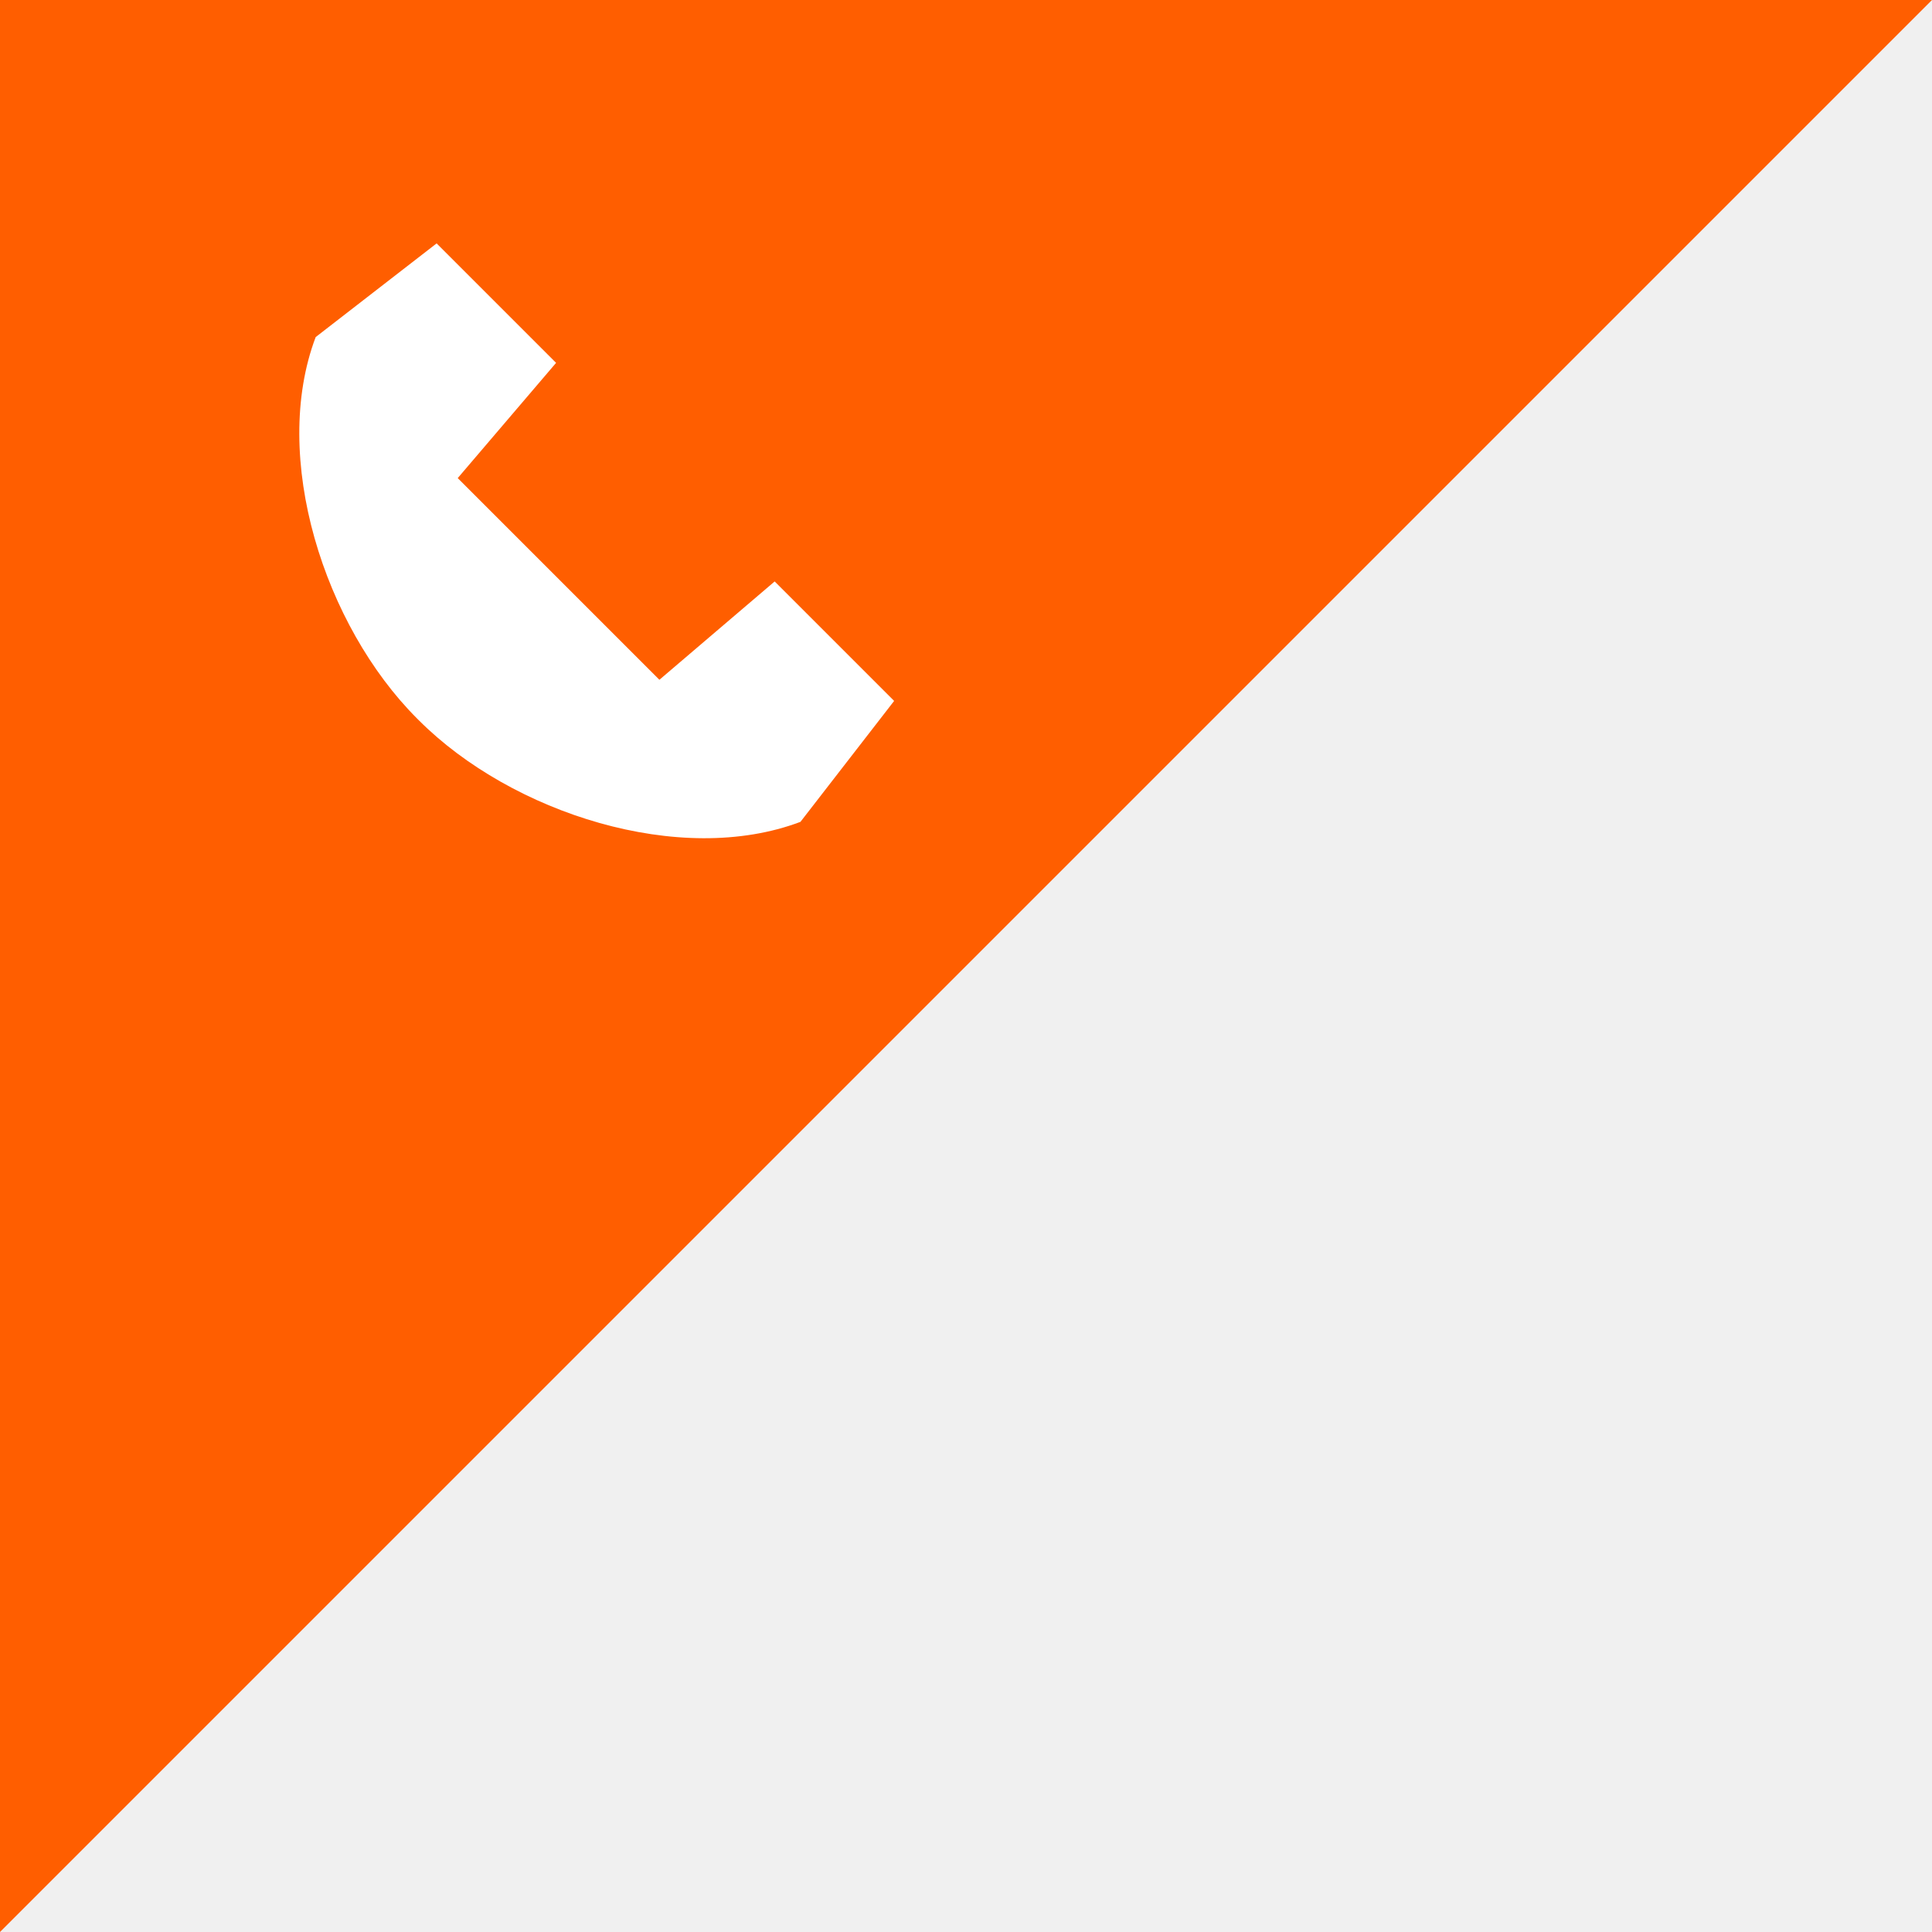
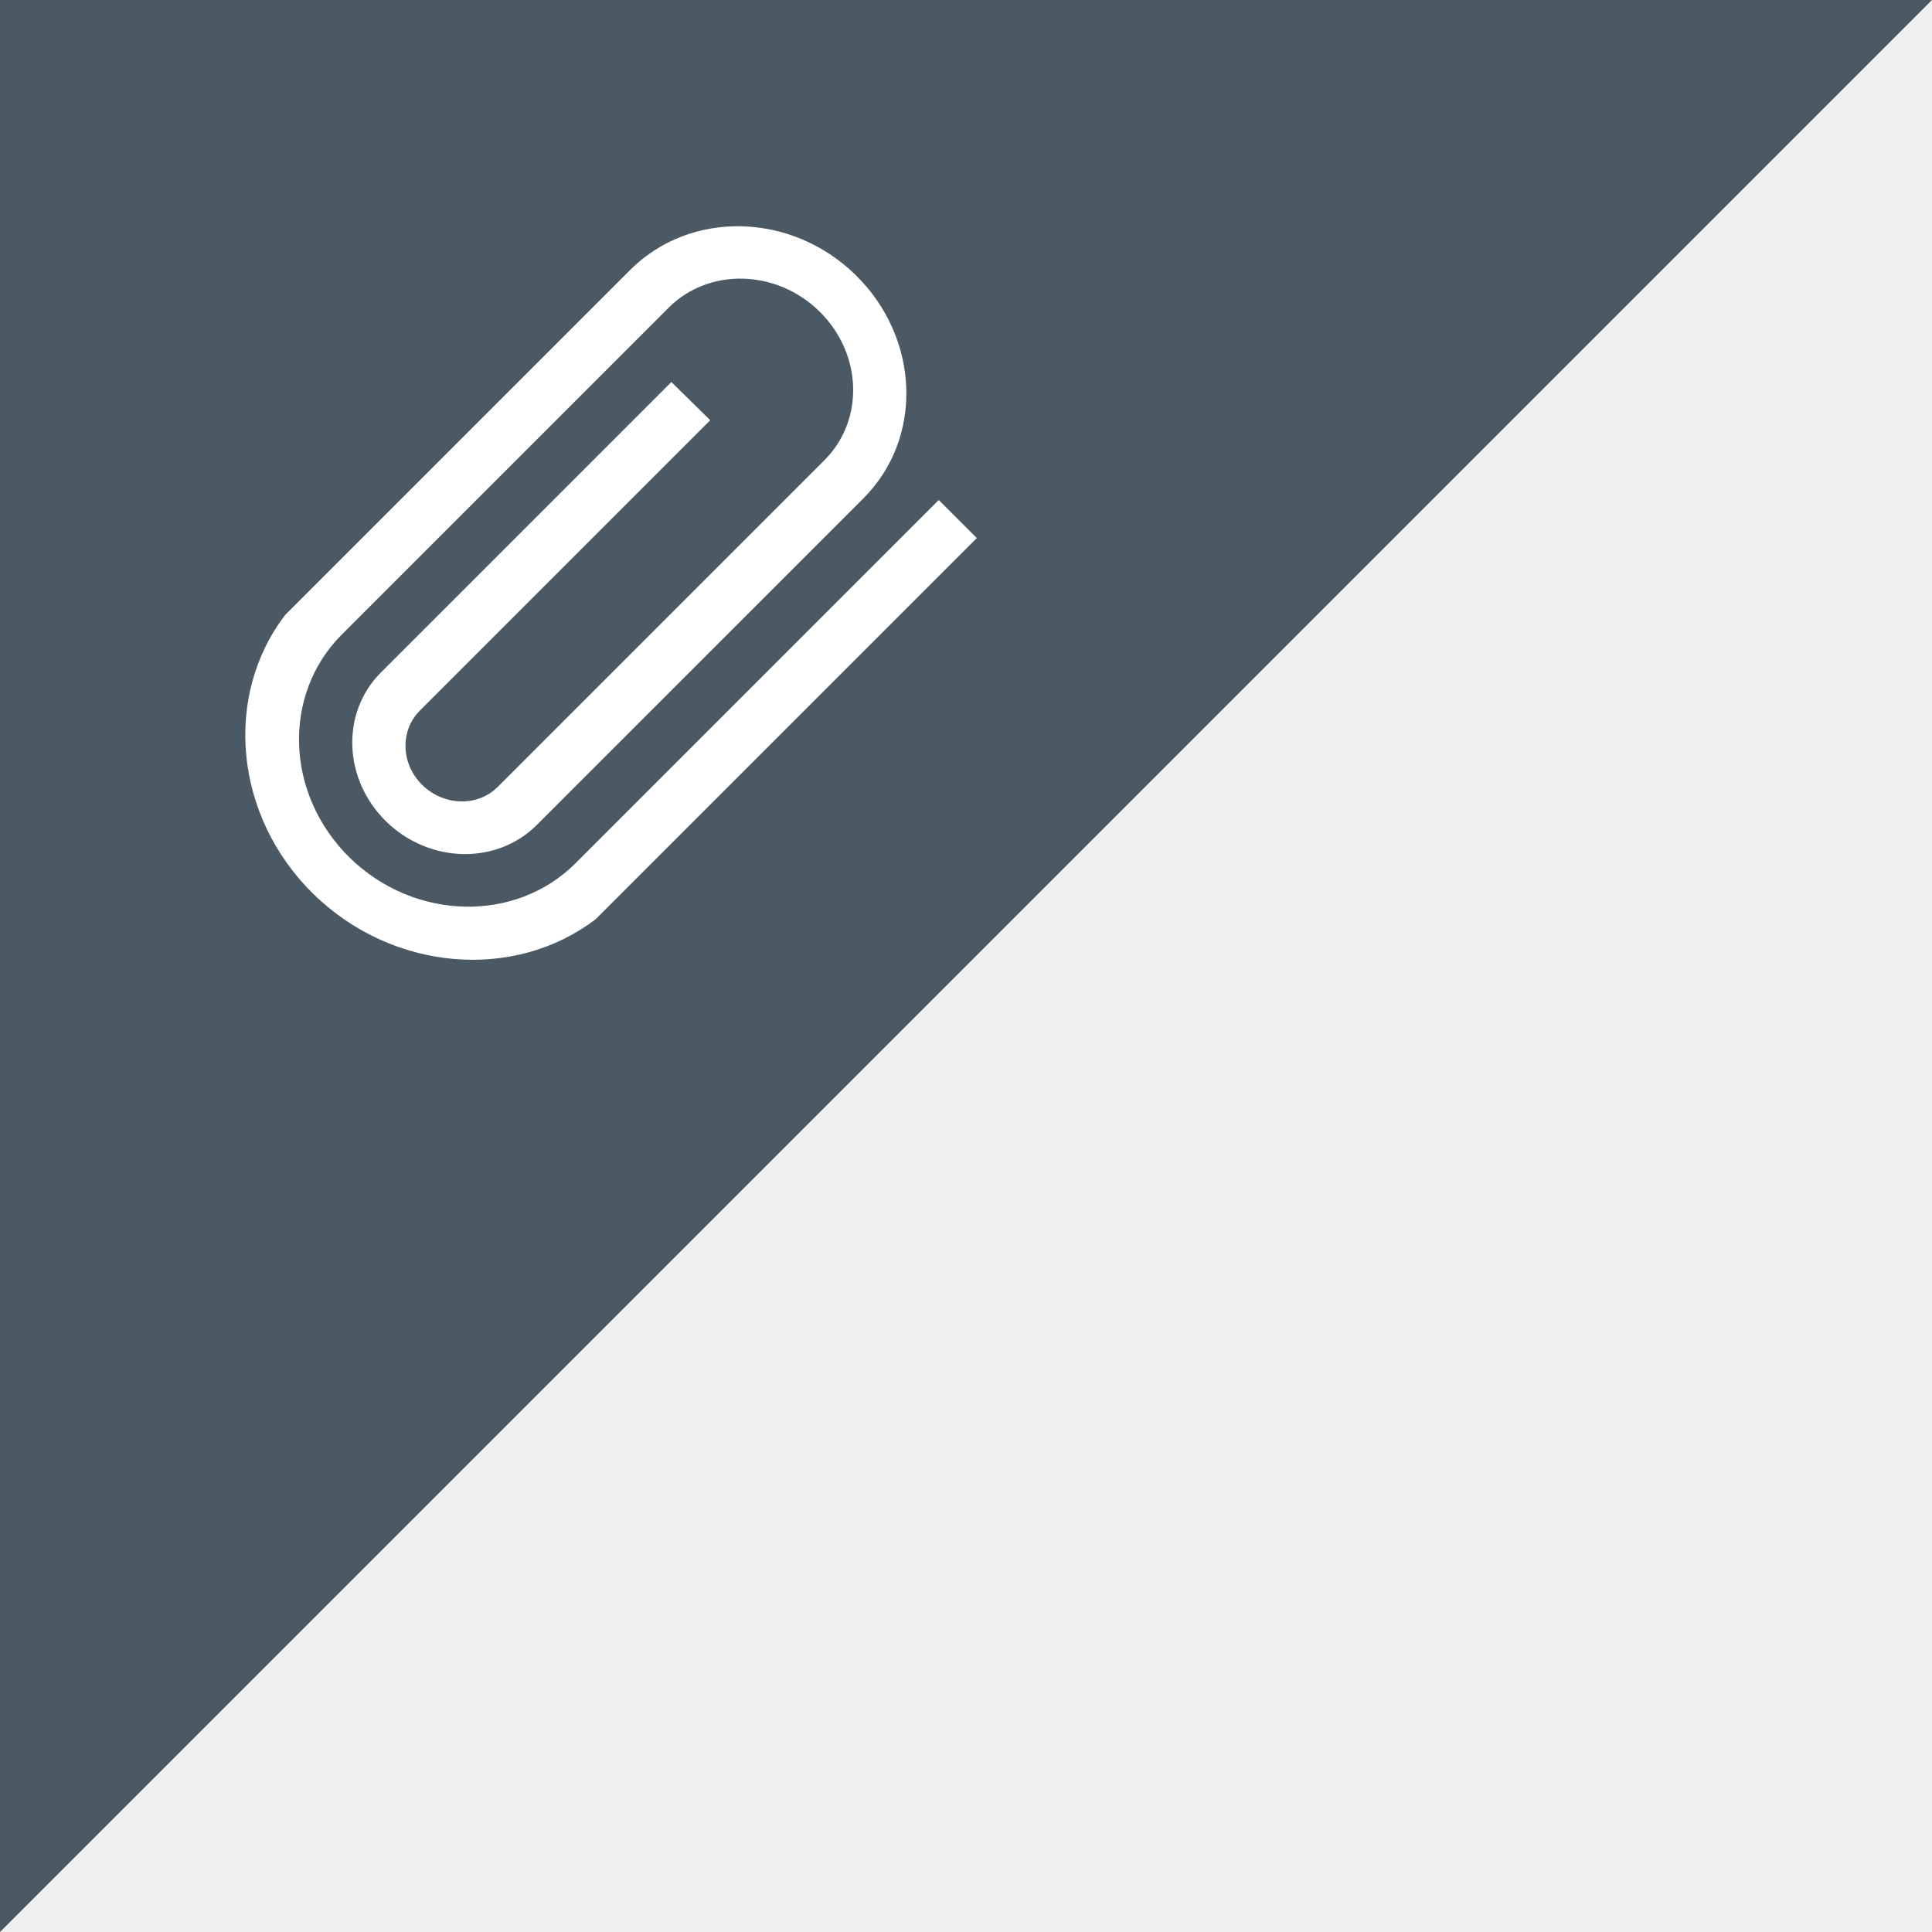
<svg xmlns="http://www.w3.org/2000/svg" width="40px" height="40px" viewBox="0 0 40 40" version="1.1">
  <defs />
  <g id="Symbols" stroke="none" stroke-width="1" fill="none" fill-rule="evenodd">
-     <g id="call_in_sign">
-       <polygon fill="#FF5E00" points="0 0 40 0 0 40" />
-       <path d="M11.244,8.715 L11.187,8.715 C8.472,8.715 5.212,10.39 4.118,12.815 L4.517,15.957 L8.015,15.957 L8.263,12.83 L14.168,12.83 L14.415,15.957 L17.913,15.957 L18.312,12.815 C17.217,10.389 13.958,8.715 11.244,8.715 Z" fill="#FFFFFF" transform="translate(11.2152, 12.33587) rotate(-135) translate(-11.2152, -12.33587) " />
+     <g id="download_ended">
+       <polygon id="call_pausing_sign" fill="#4B5964" points="0 0 40 0 0 40" />
+       <path d="M15.886,16.712 C15.885,18.471 14.366,19.916 12.497,19.937 C10.628,19.954 9.114,18.54 9.116,16.782 L9.116,7.214 C9.116,6.039 10.13,5.075 11.377,5.063 C12.623,5.05 13.629,5.991 13.629,7.166 L13.629,16.735 C13.629,17.322 13.121,17.802 12.498,17.81 C11.875,17.816 11.374,17.346 11.372,16.757 L11.372,8.254 L10.244,8.264 L10.244,16.768 C10.244,17.943 11.252,18.885 12.5,18.873 C13.745,18.859 14.756,17.898 14.758,16.724 L14.758,7.155 C14.76,5.396 13.246,3.982 11.376,4 C9.508,4.02 8.003,5.463 8,7.223 L8,17.323 C8.274,19.417 10.196,21.022 12.495,21 C14.797,20.975 16.722,19.333 17,17.232 L17,6.077 L15.886,6.077 L15.886,16.712 Z" id="attachment_default" fill="#FFFFFF" transform="translate(12.5, 12.5) rotate(-315) translate(-12.5, -12.5) " />
    </g>
  </g>
</svg>
